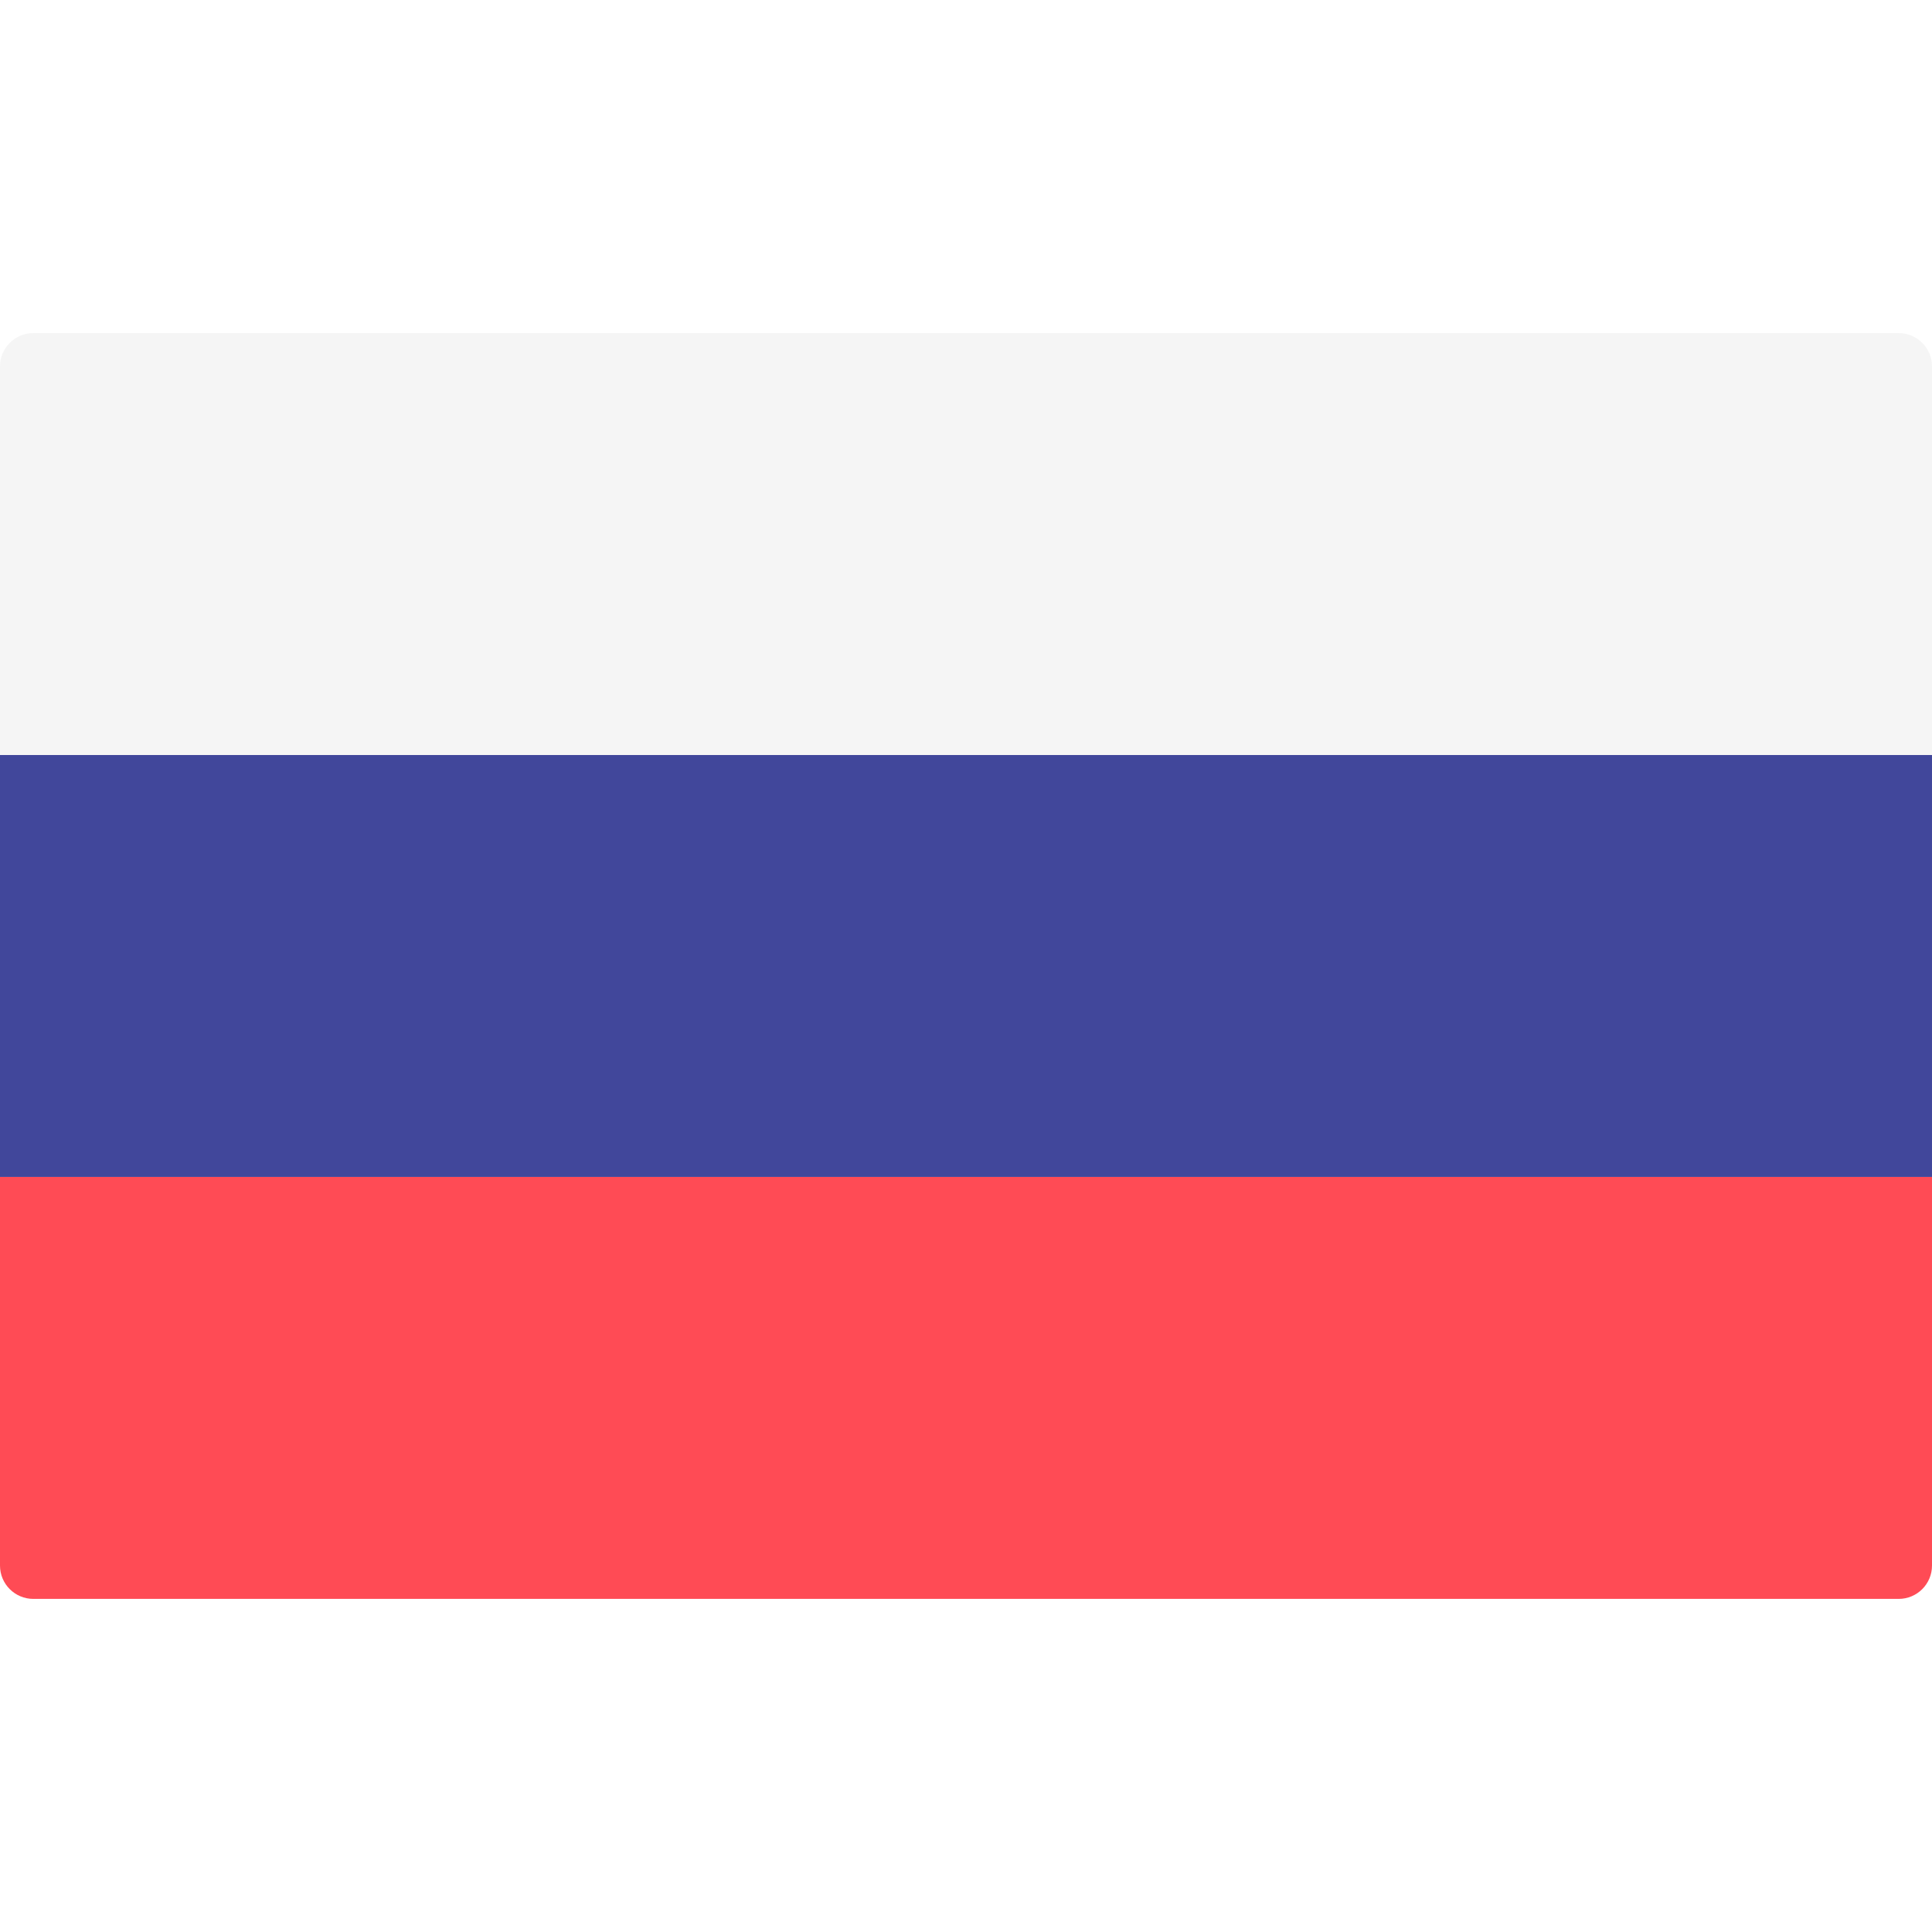
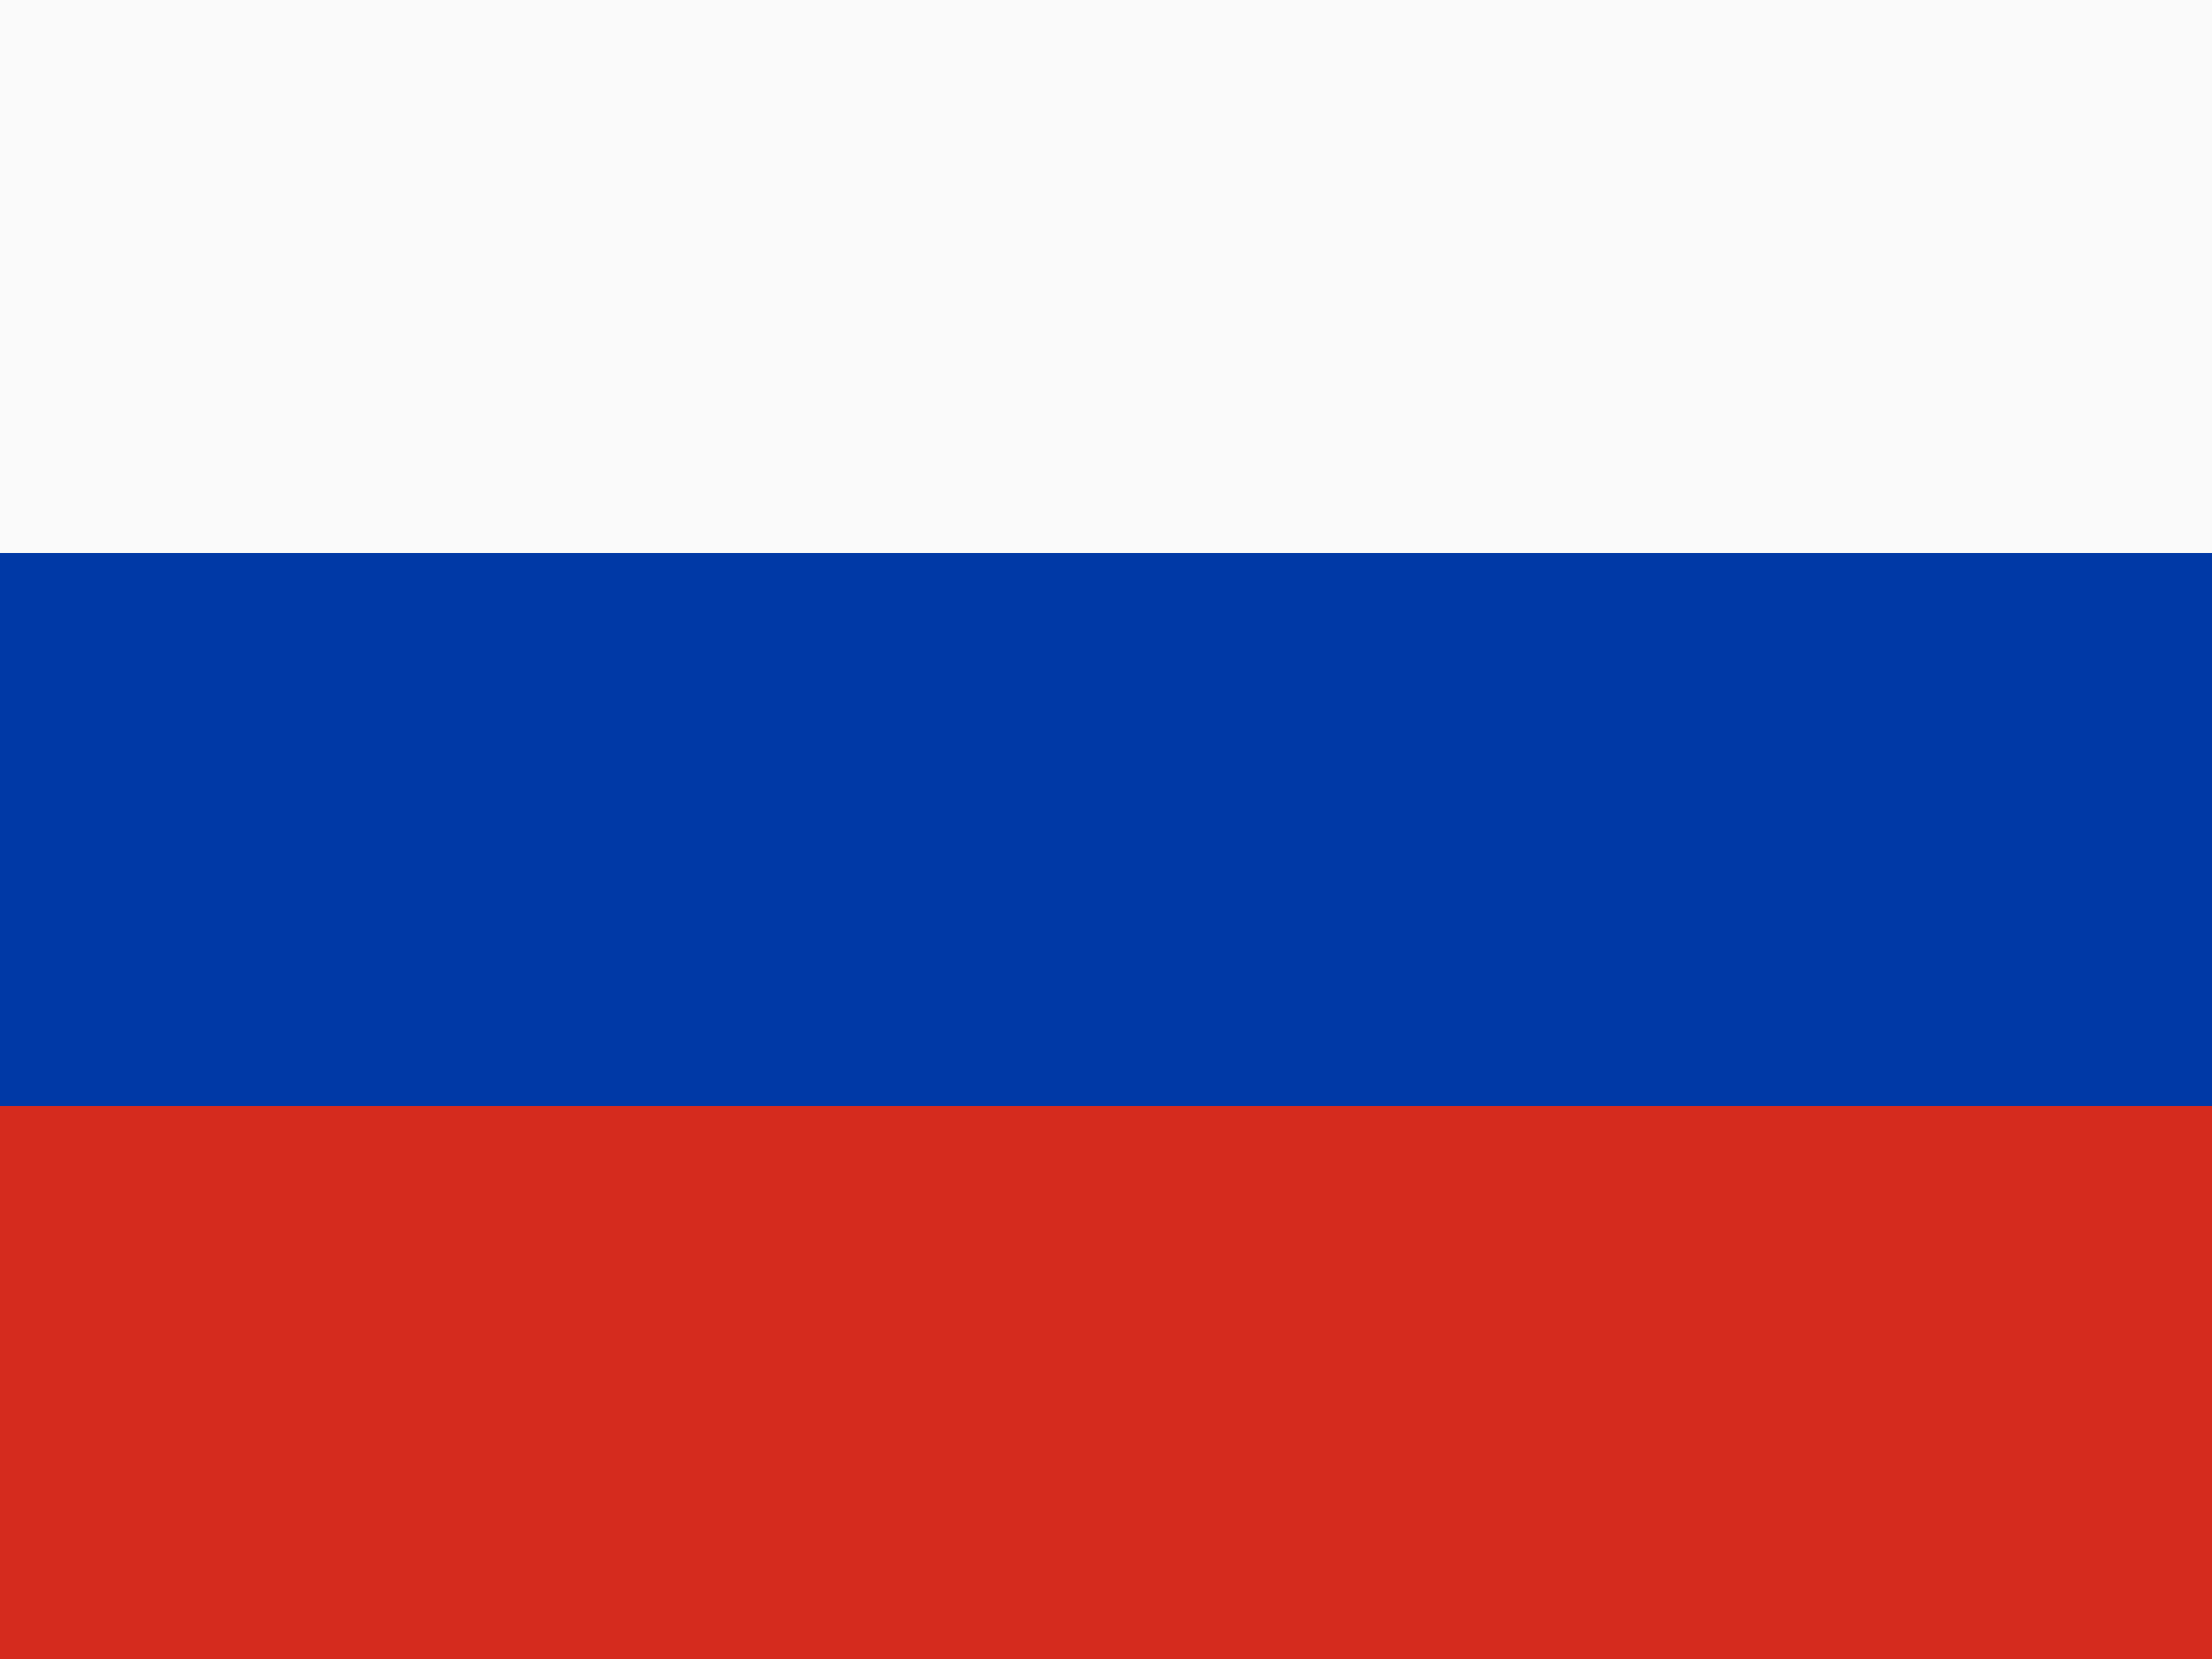
- <svg xmlns="http://www.w3.org/2000/svg" enable-background="new 0 0 512 512" viewBox="0 0 512 512">
-   <path d="m512 200.092h-512v-102.989c0-4.875 3.953-8.828 8.828-8.828h494.345c4.875 0 8.828 3.953 8.828 8.828v102.989z" fill="#f5f5f5" />
-   <path d="m503.172 423.724h-494.344c-4.875 0-8.828-3.953-8.828-8.828v-102.988h512v102.988c0 4.876-3.953 8.828-8.828 8.828z" fill="#ff4b55" />
-   <path d="m0 200.088h512v111.812h-512z" fill="#41479b" />
+ <svg xmlns="http://www.w3.org/2000/svg" viewBox="0 0 640 480">
+   <g fill-rule="evenodd" stroke-width="1pt">
+     <path d="m0 0h640v480h-640z" fill="#fafafa" />
+     <path d="m0 160h640v320h-640z" fill="#0039a6" />
+     <path d="m0 320h640v160h-640z" fill="#d52b1e" />
+   </g>
</svg>
